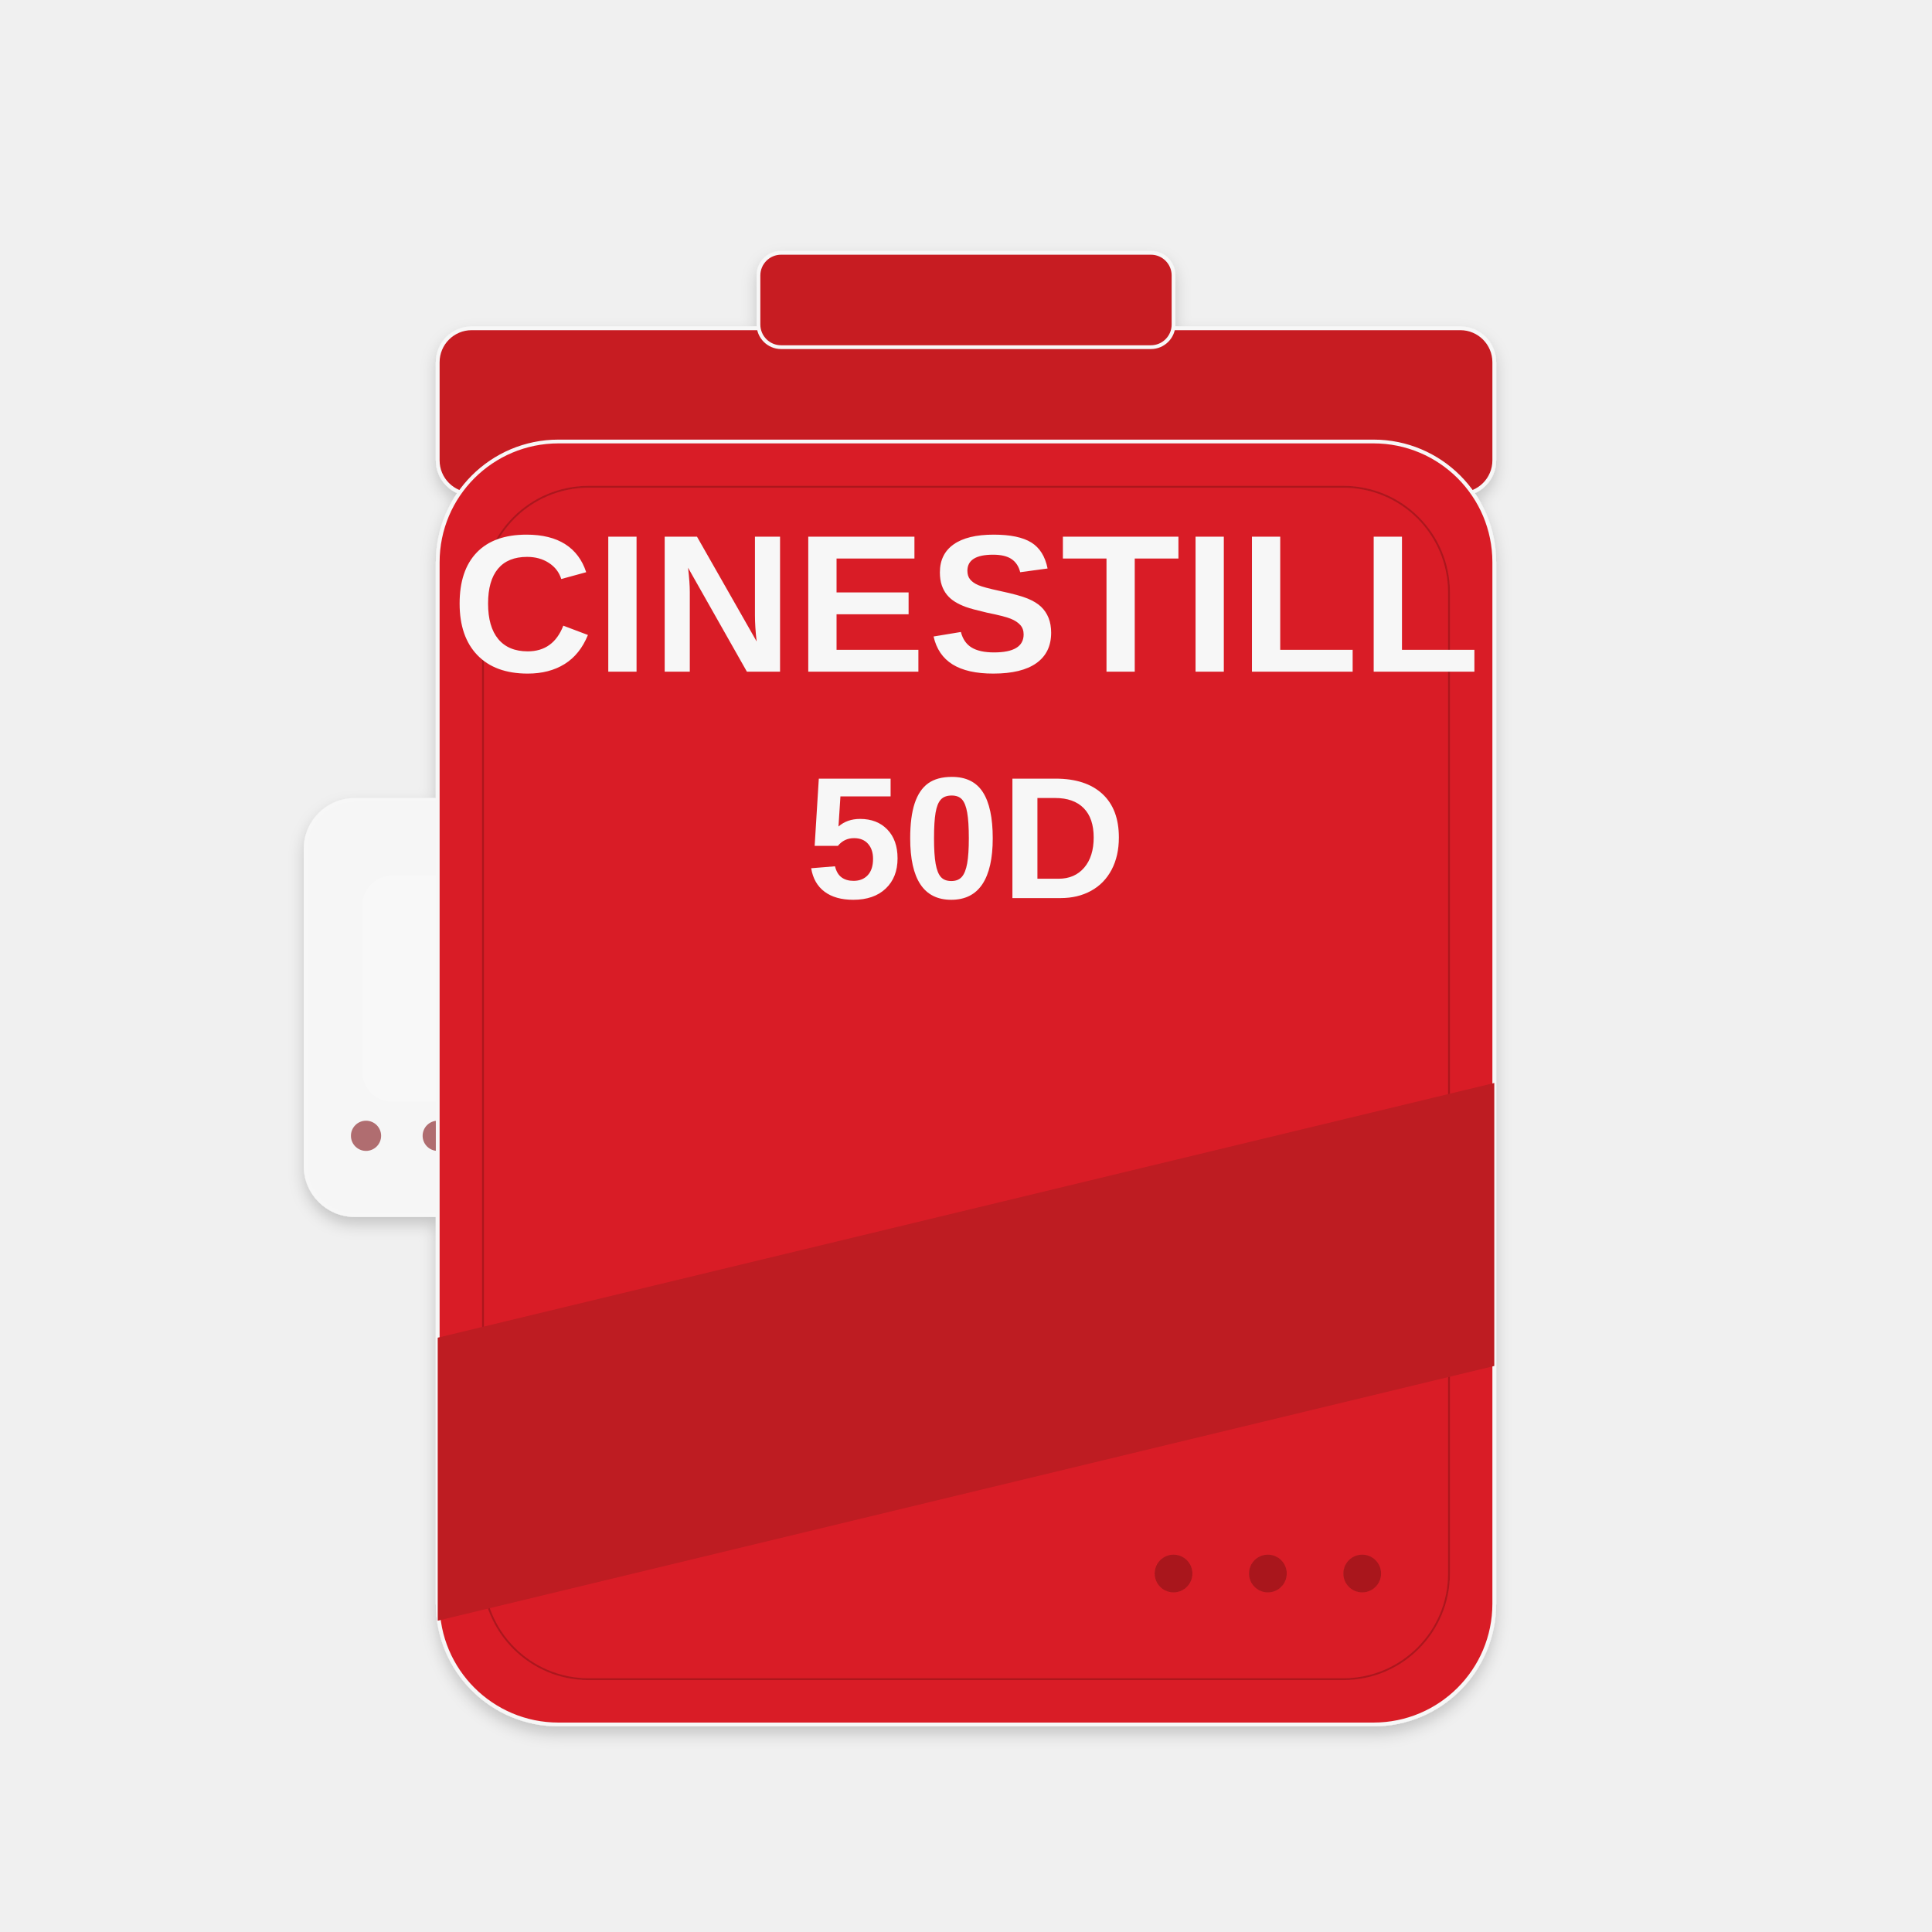
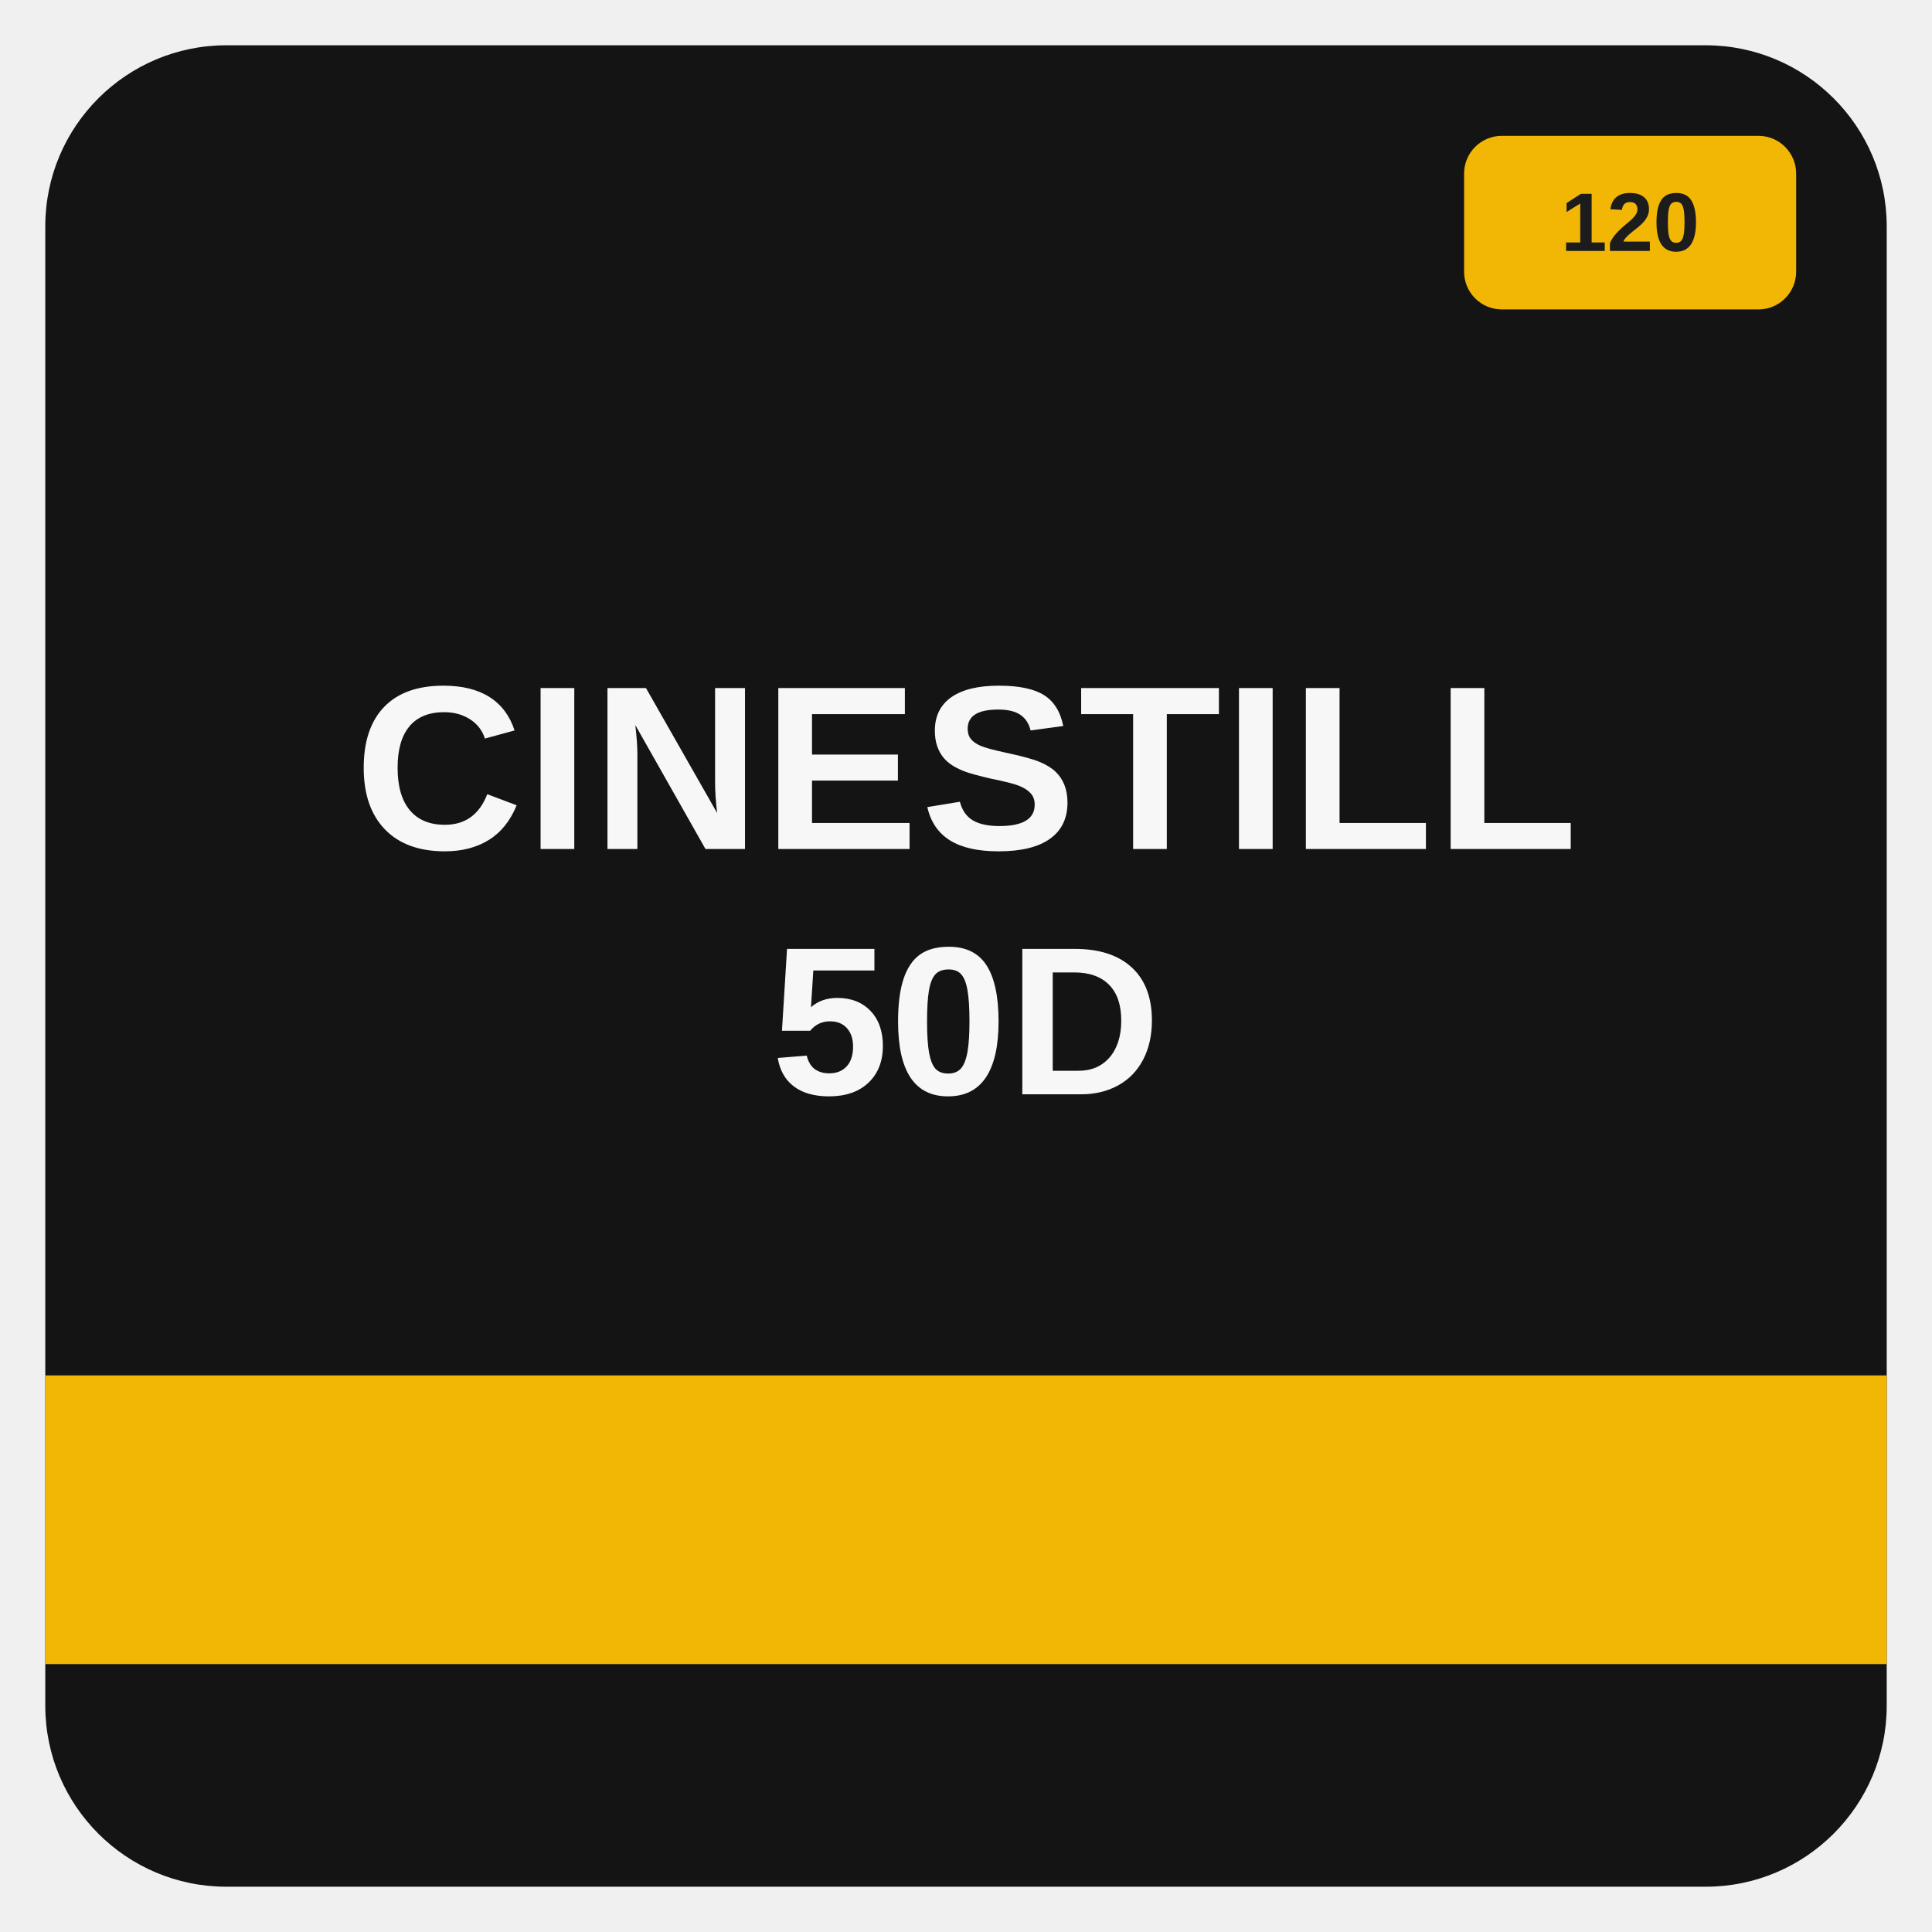
<svg xmlns="http://www.w3.org/2000/svg" width="1024" height="1024" viewBox="0 0 1024 1024">
  <defs>
    <style>
      .brand { font-family: 'SF Pro Text', 'Helvetica Neue', Arial, sans-serif; font-weight: 700; letter-spacing: 1px; }
      .model { font-family: 'SF Pro Text', 'Helvetica Neue', Arial, sans-serif; font-weight: 600; letter-spacing: 0.5px; }
+       .badge { font-family: 'SF Pro Text', 'Helvetica Neue', Arial, sans-serif; font-weight: 700; }
    </style>
-     <filter id="softShadow" x="-20%" y="-20%" width="140%" height="140%">
-       <feDropShadow dx="0" dy="4" stdDeviation="4" flood-color="#000" flood-opacity="0.18" />
-     </filter>
  </defs>
-   <g filter="url(#softShadow)">
-     <rect x="162" y="424" width="160" height="220" rx="26" fill="#F6F6F6" stroke="#F7F7F7" stroke-width="2" />
-     <rect x="192" y="464" width="80" height="120" rx="16" fill="#FFFFFF" opacity="0.2" />
-     <circle cx="194" cy="602" r="8" fill="#821217" opacity="0.6" />
-     <circle cx="232" cy="602" r="8" fill="#821217" opacity="0.6" />
-     <circle cx="270" cy="602" r="8" fill="#821217" opacity="0.6" />
-     <rect x="232" y="174" width="560" height="88" rx="18" fill="#c71c23" stroke="#F7F7F7" stroke-width="2" />
-     <rect x="402" y="134" width="220" height="50" rx="12" fill="#c71c23" stroke="#F7F7F7" stroke-width="2" />
-     <rect x="232" y="234" width="560" height="680" rx="64" fill="#D91F27" stroke="#F7F7F7" stroke-width="2" />
-     <rect x="256" y="258" width="512" height="632" rx="56" fill="none" stroke="#ad181f" stroke-width="1" />
-     <path d="M 232 709 L 792 574 L 792 724 L 232 859 Z" fill="#be1b22" />
-     <circle cx="622" cy="834" r="10" fill="#821217" opacity="0.55" />
-     <circle cx="672" cy="834" r="10" fill="#821217" opacity="0.55" />
-     <circle cx="722" cy="834" r="10" fill="#821217" opacity="0.55" />
-     <text x="512" y="356" font-size="104" class="brand" text-anchor="middle" fill="#F7F7F7" textLength="480" lengthAdjust="spacingAndGlyphs">CINESTILL</text>
-     <text x="512" y="476" font-size="92" class="model" text-anchor="middle" fill="#F7F7F7">
-       <tspan x="512" dy="0">50D</tspan>
-     </text>
-   </g>
+   <rect x="24" y="24" width="976" height="976" rx="96" fill="#141414" />
+   <rect x="24" y="729" width="976" height="153" fill="#F2B705" />
+   <rect x="776" y="72" width="176" height="92" rx="20" fill="#F2B705" />
+   <text x="864.0" y="133.0" font-size="44" class="badge" text-anchor="middle" fill="#1C1C1C">120</text>
+   <text x="512" y="450" font-size="124" class="brand" text-anchor="middle" fill="#F7F7F7">CINESTILL</text>
+   <text x="512" y="580" font-size="112" class="model" text-anchor="middle" fill="#F7F7F7">
+     <tspan x="512" dy="0">50D</tspan>
+   </text>
</svg>
